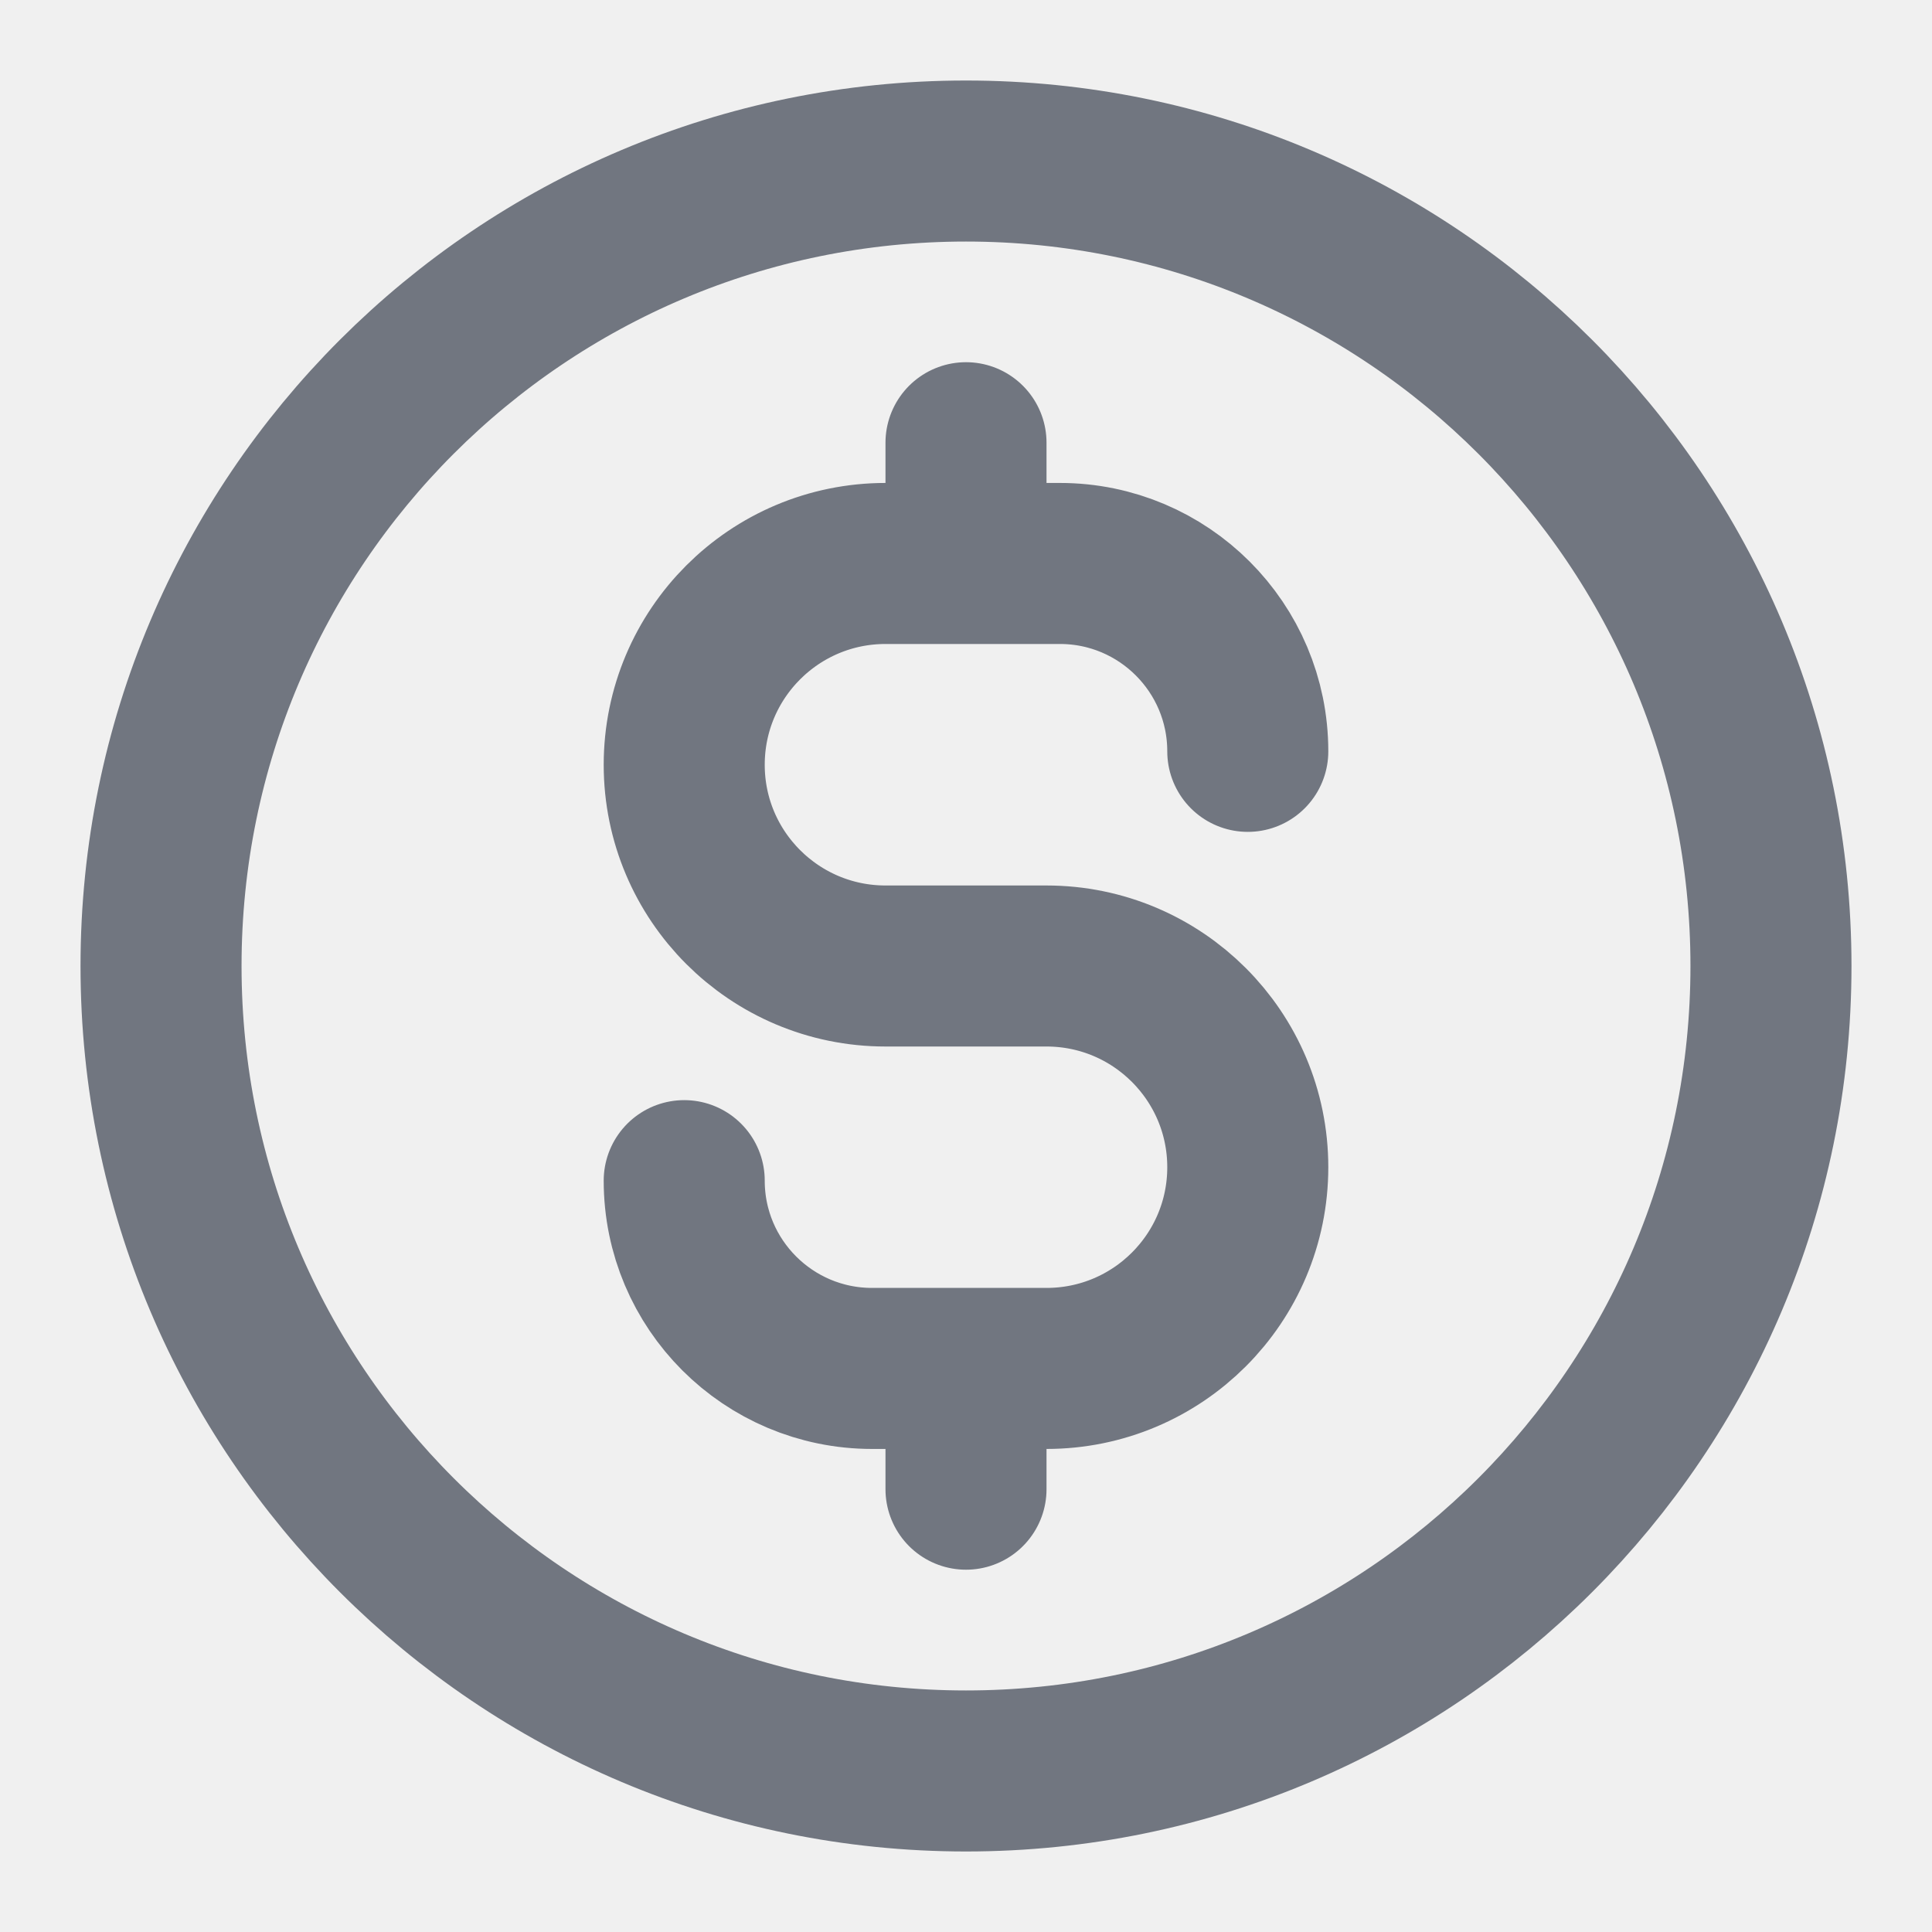
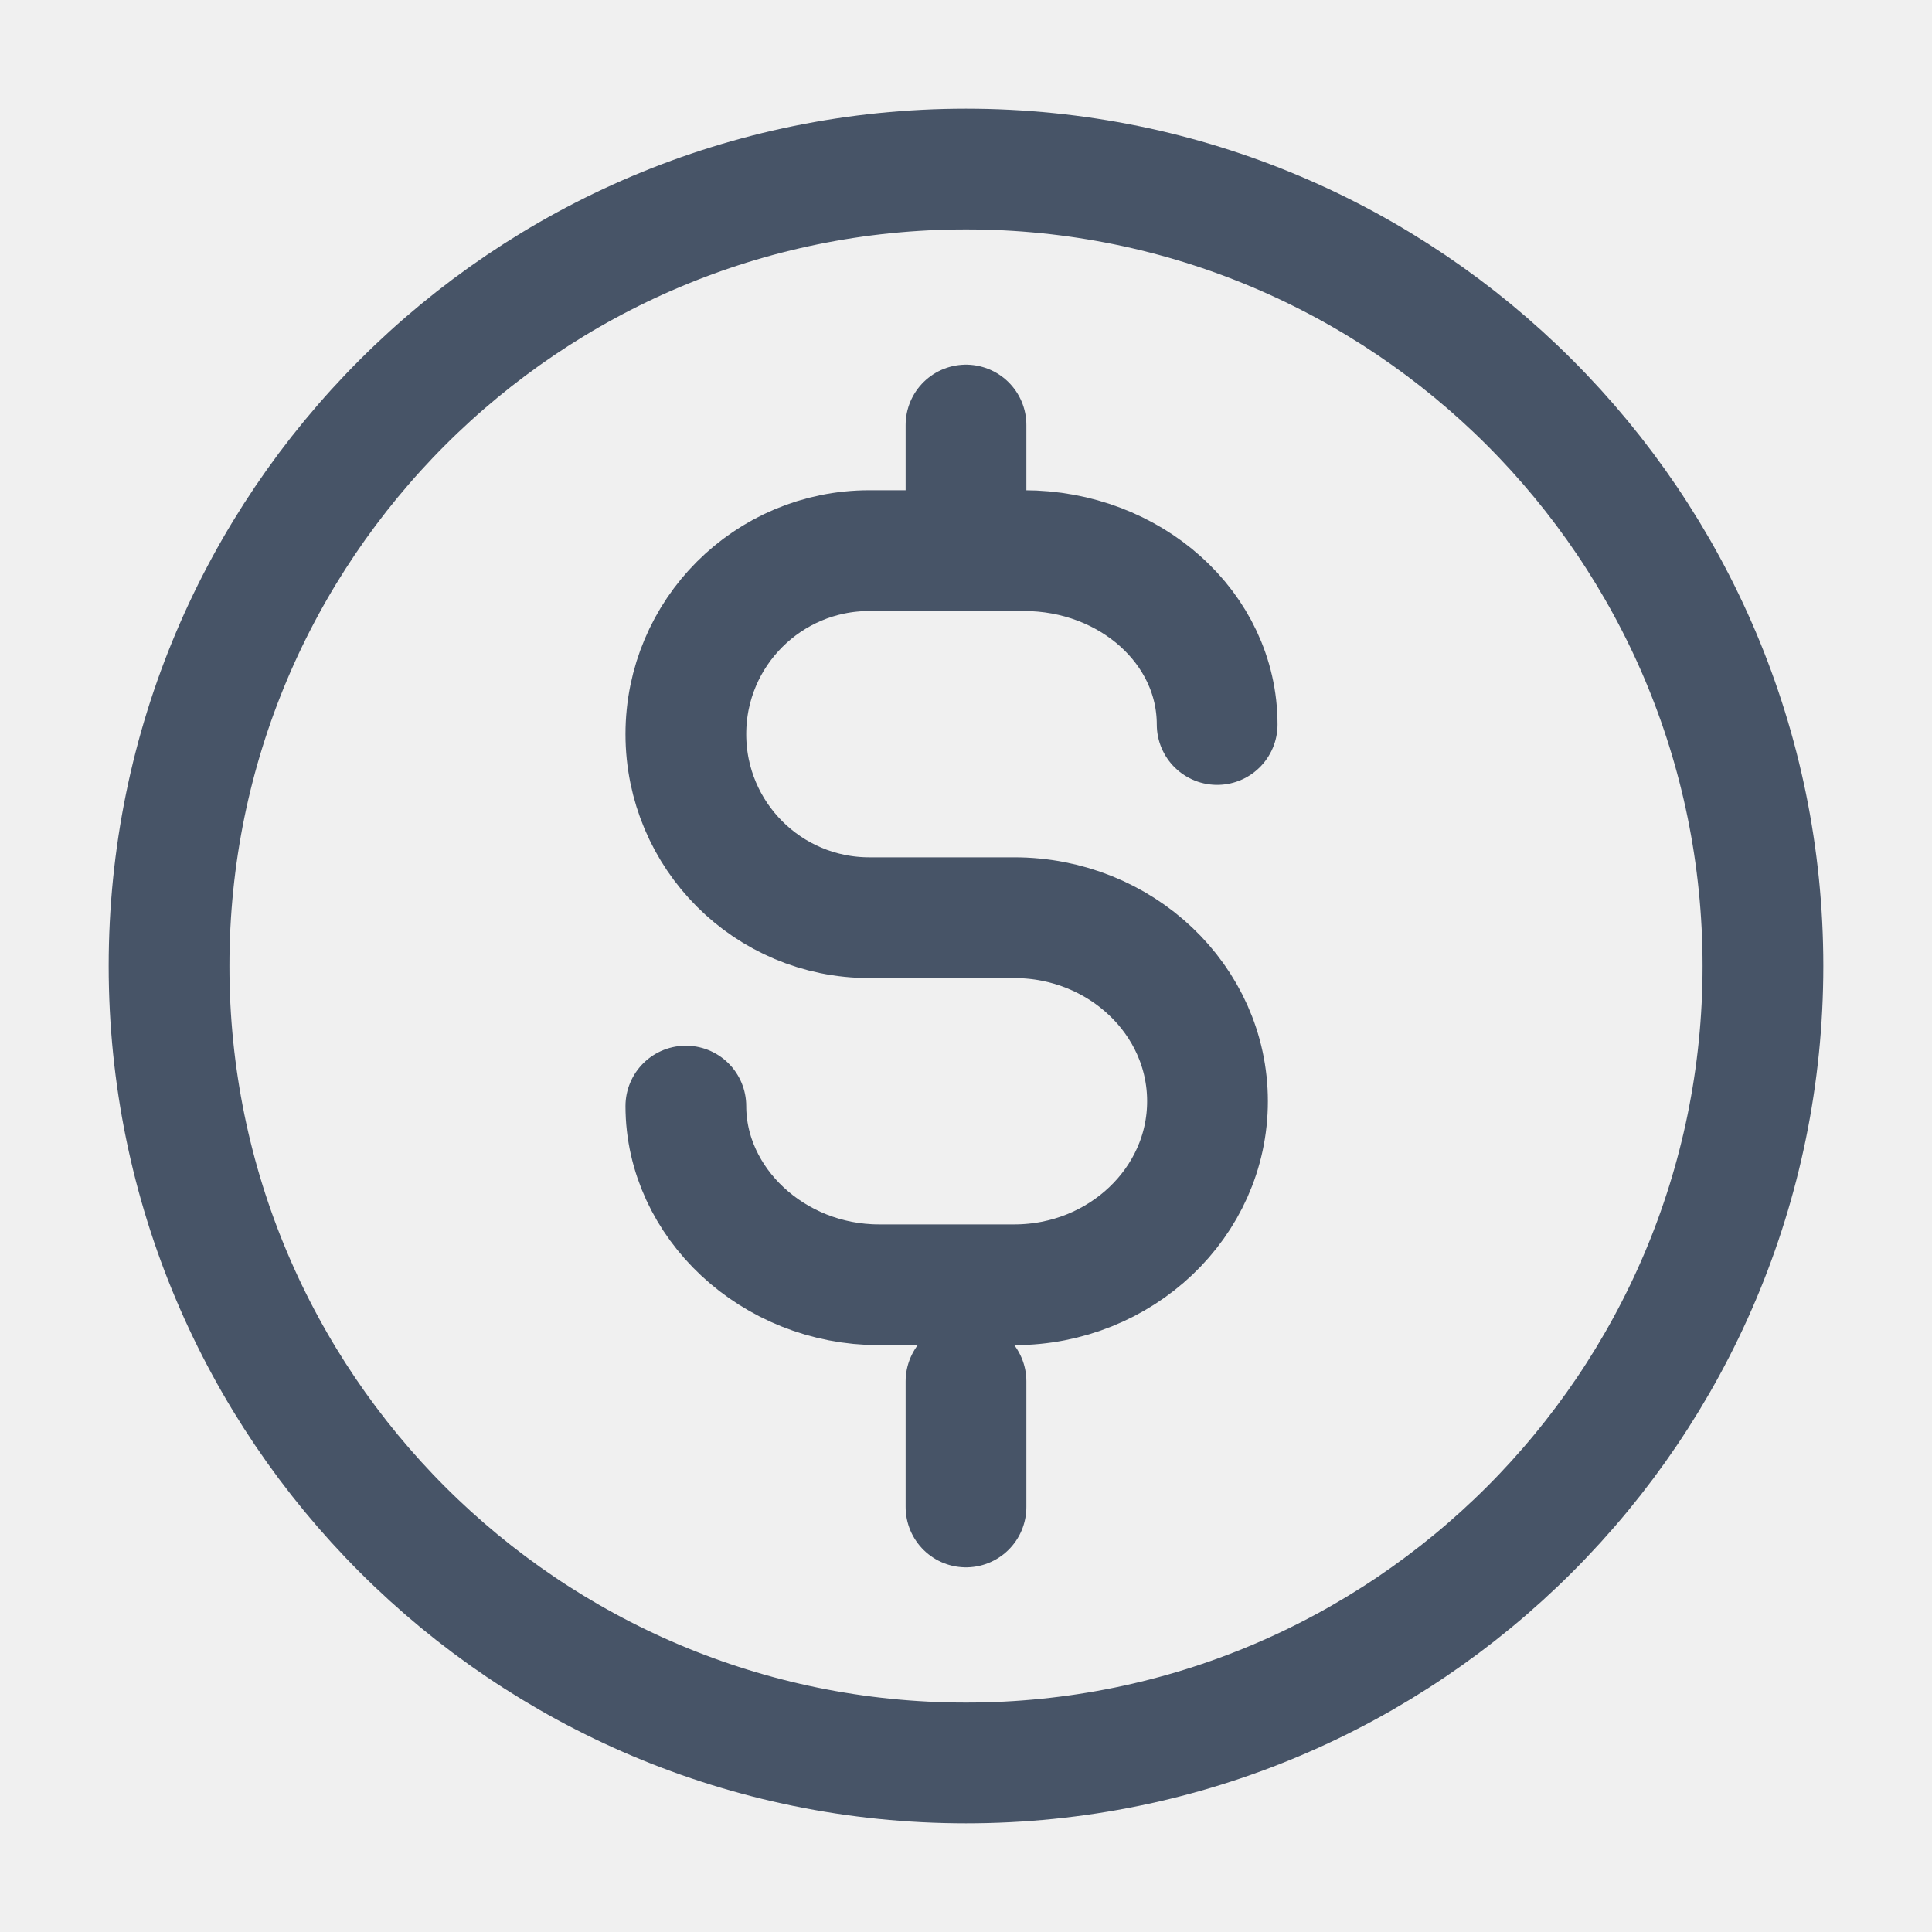
<svg xmlns="http://www.w3.org/2000/svg" width="20" height="20" viewBox="0 0 20 20" fill="none">
-   <g clip-path="url(#clip0_359_36878)">
-     <path d="M7.083 12.222C7.083 13.296 7.954 14.166 9.028 14.166H10.833C11.984 14.166 12.917 13.234 12.917 12.083C12.917 10.933 11.984 10 10.833 10H9.167C8.016 10 7.083 9.067 7.083 7.917C7.083 6.766 8.016 5.833 9.167 5.833H10.972C12.046 5.833 12.917 6.704 12.917 7.778M10 4.583V5.833M10 14.166V15.416M18.333 10C18.333 14.602 14.602 18.333 10 18.333C5.398 18.333 1.667 14.602 1.667 10C1.667 5.397 5.398 1.667 10 1.667C14.602 1.667 18.333 5.397 18.333 10Z" stroke="#717680" stroke-width="1.667" stroke-linecap="round" stroke-linejoin="round" />
-   </g>
-   <defs>
-     <clipPath id="clip0_359_36878">
-       <rect width="20" height="20" fill="white" />
-     </clipPath>
-   </defs>
+   <circle cx="10" cy="10" r="8.25" stroke="#475467" stroke-width="1.25" />
+   <path d="M12.6 7.5c0-1-.9-1.8-2-1.8h-1.6c-1.05 0-1.9.85-1.9 1.9s.85 1.9 1.9 1.9h1.5c1.1 0 2 .85 2 1.9 0 1.05-.9 1.9-2 1.9H9.1c-1.1 0-2-.85-2-1.85M10 4.4V5.7M10 14.3v1.3" stroke="#475467" stroke-width="1.25" stroke-linecap="round" stroke-linejoin="round" />
</svg>
